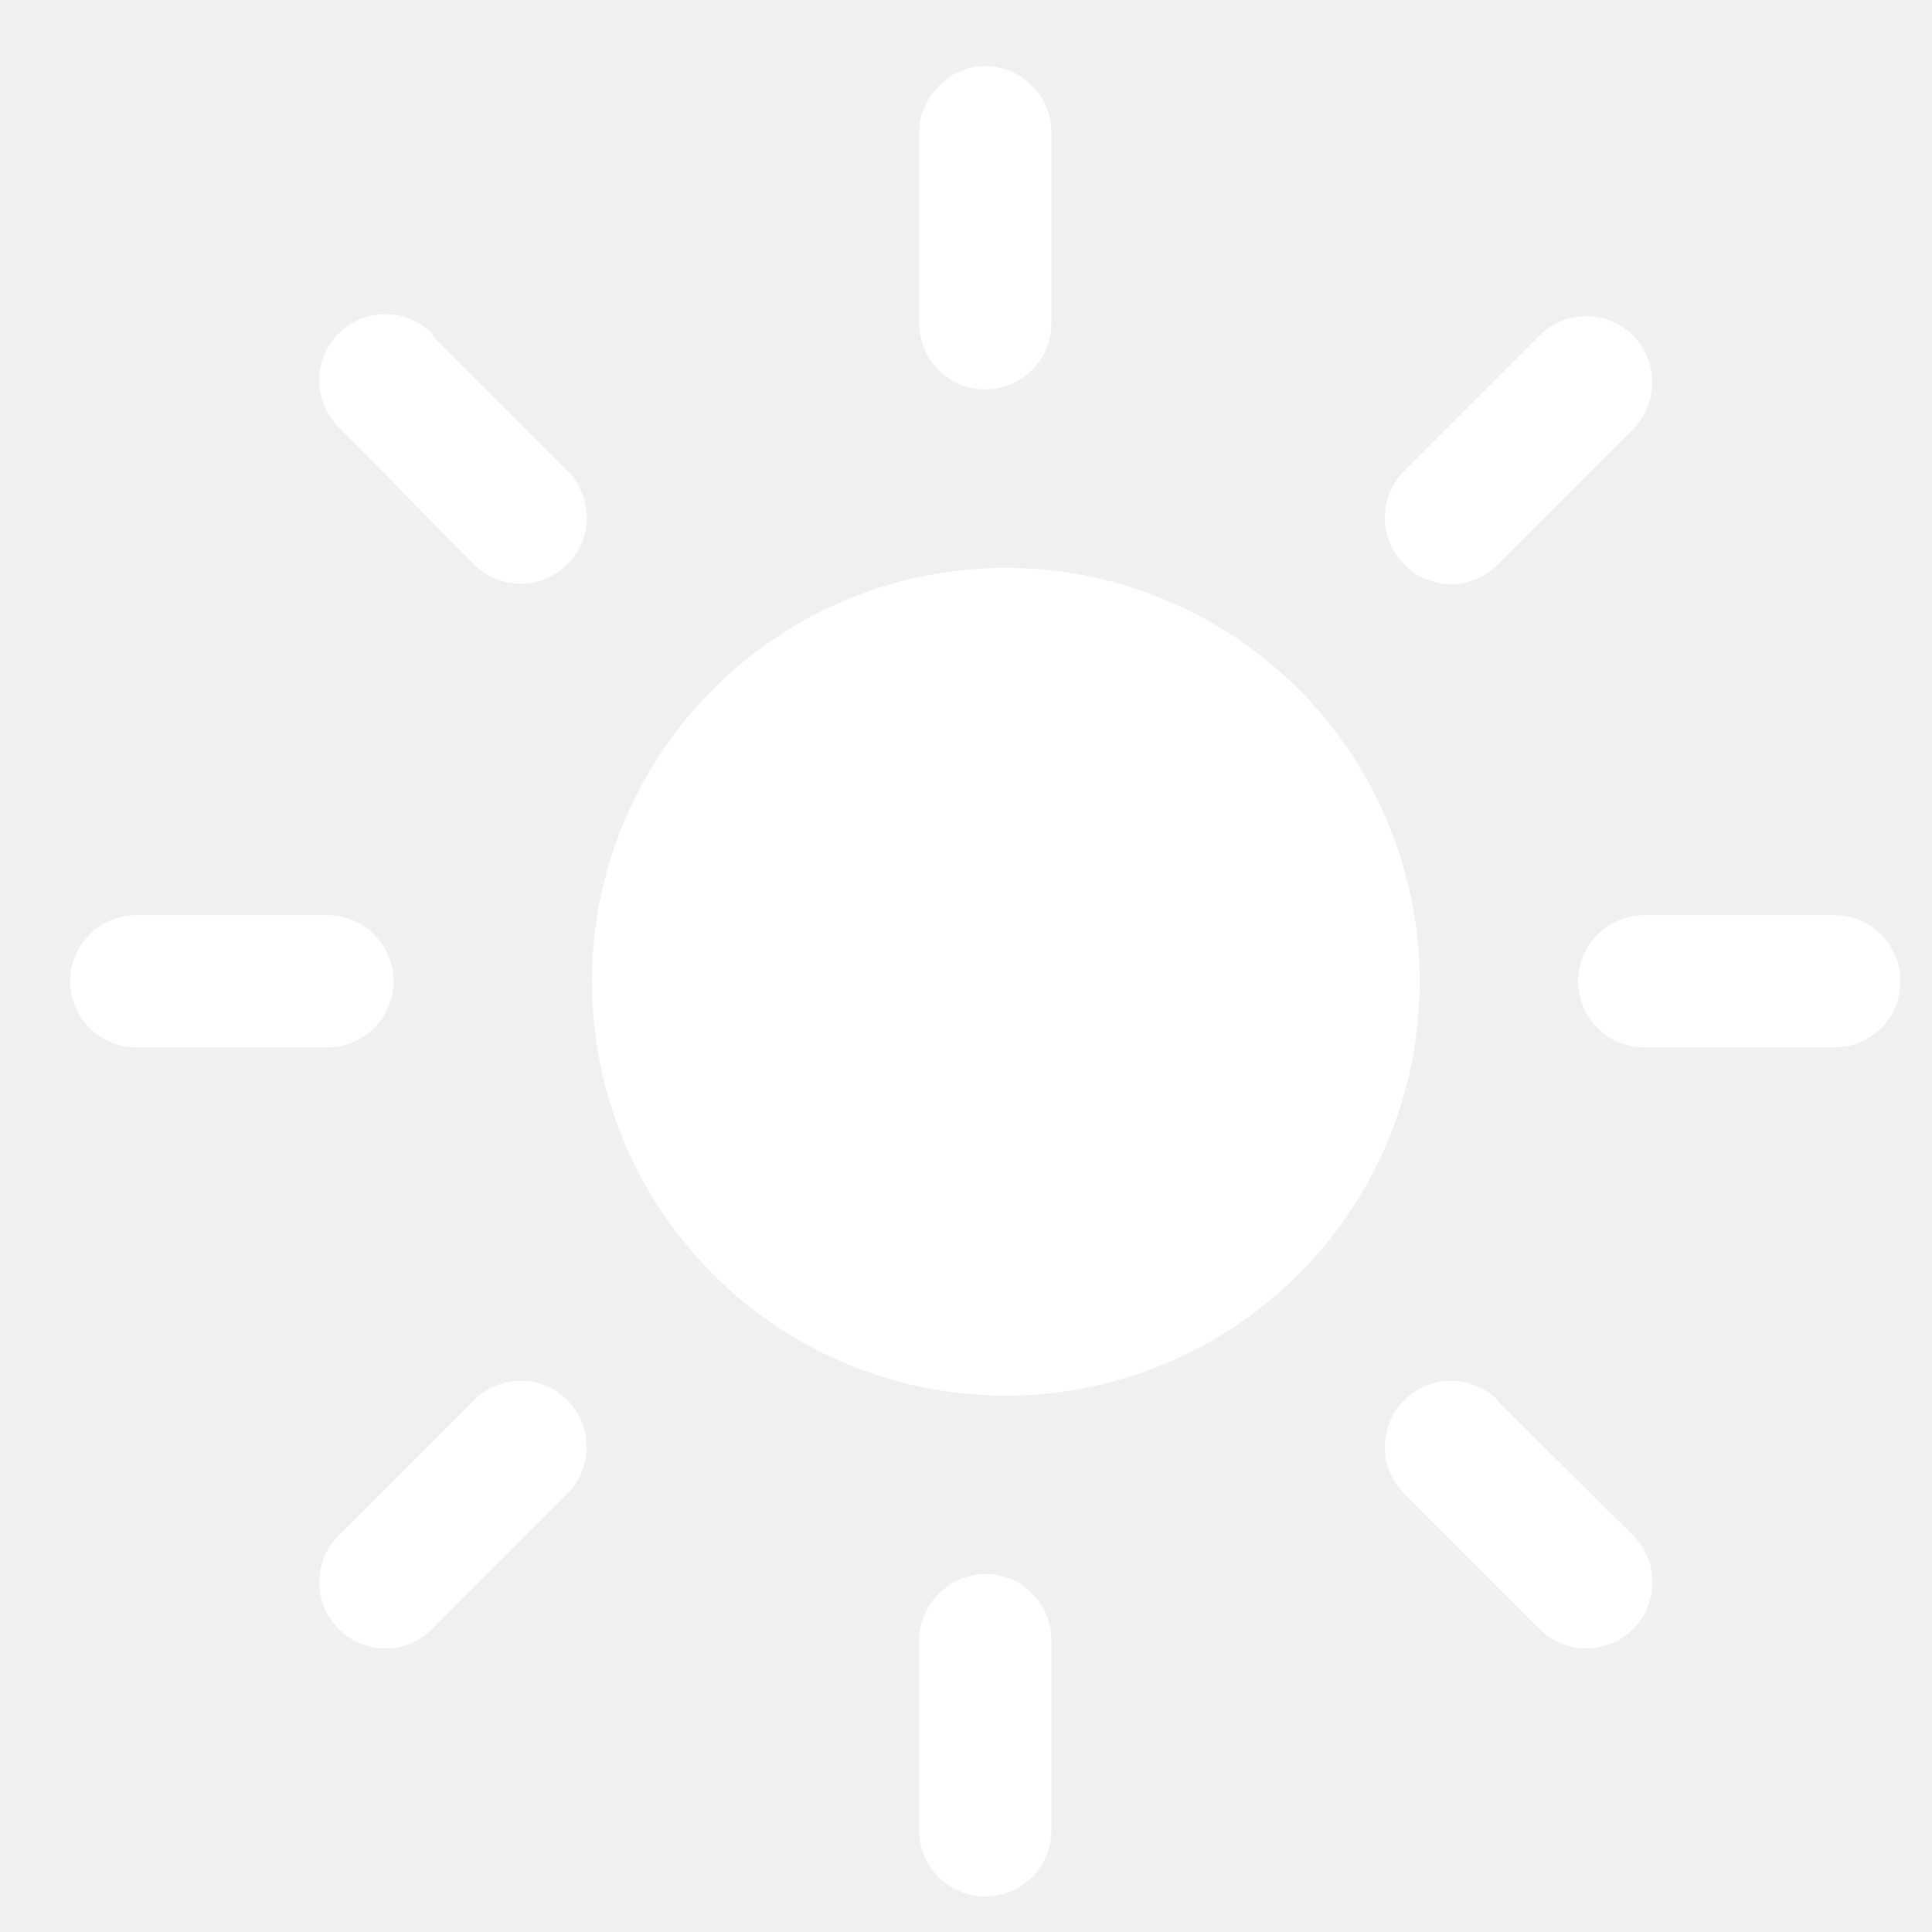
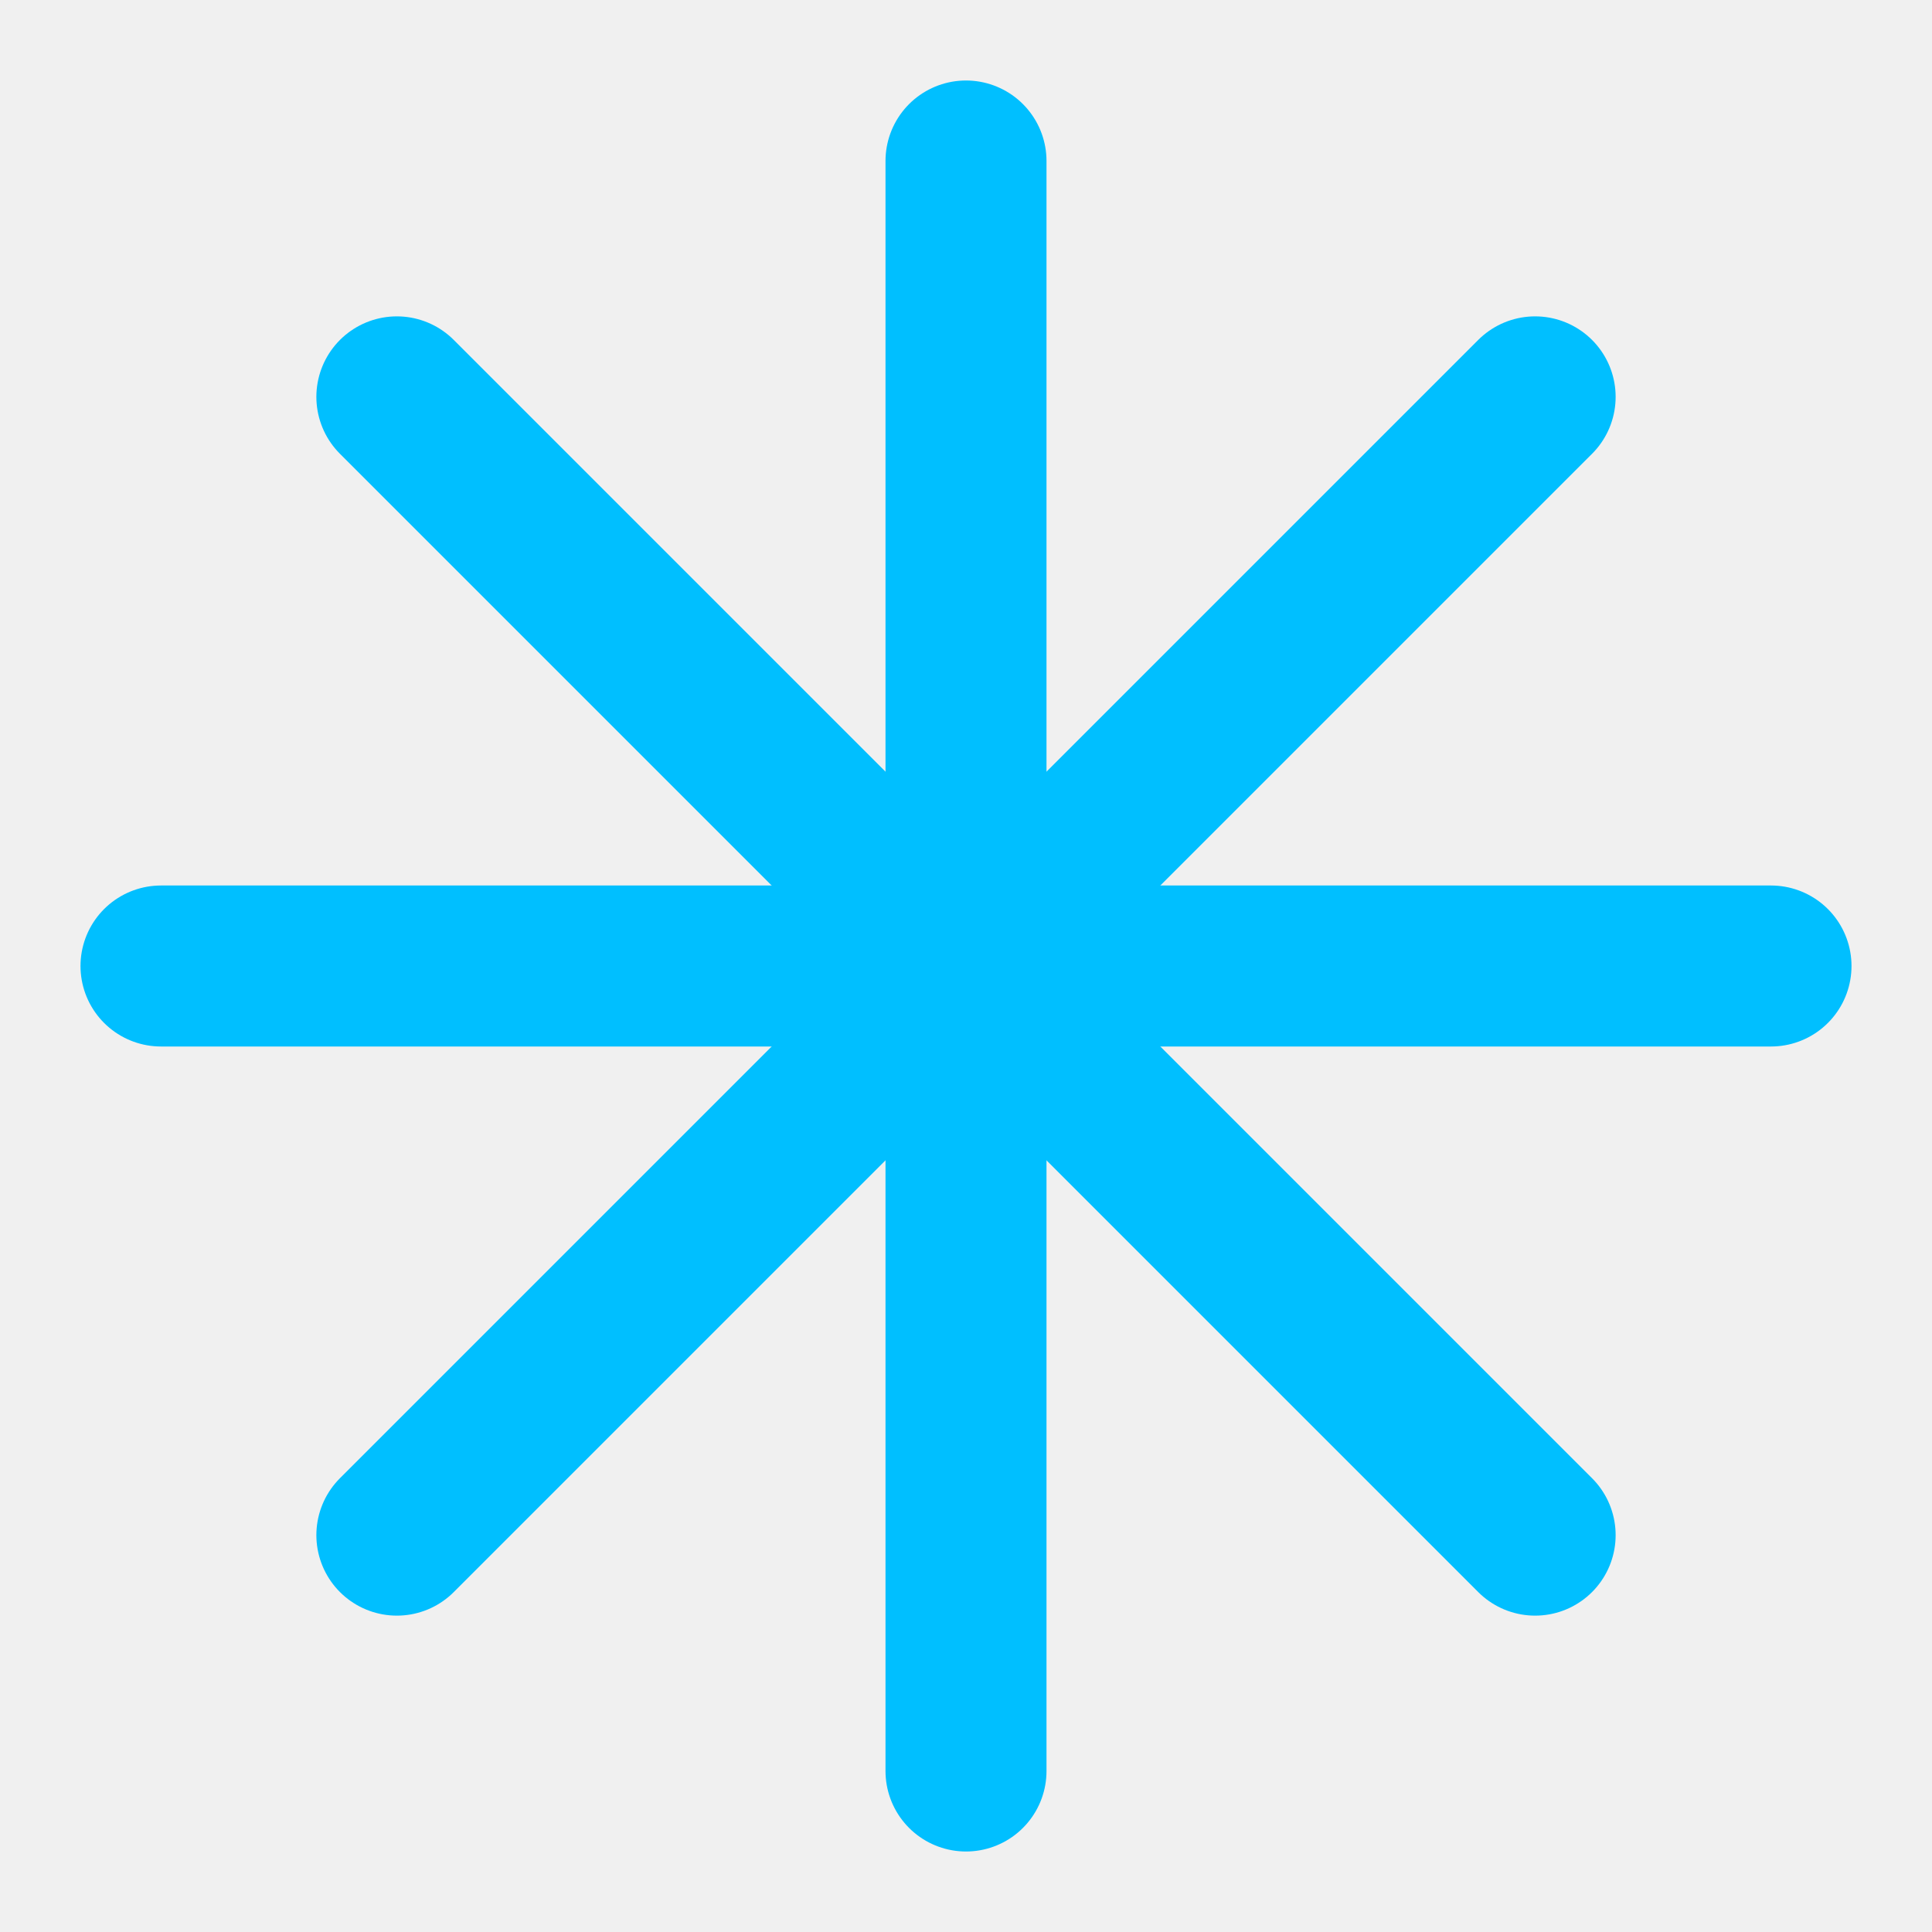
- <svg xmlns="http://www.w3.org/2000/svg" viewBox="0 0 19 19">
-   <path fill="#FFF" d="M9.7 15.48c.35 0 .64.29.64.65V18a.65.65 0 11-1.3 0v-1.87c0-.36.3-.65.65-.65zm5.03-1.7l1.33 1.32a.65.65 0 11-.92.92l-1.33-1.33a.65.65 0 01.92-.92zm-9.15-.01c.25.25.25.67 0 .92l-1.33 1.33a.65.65 0 01-.92 0 .65.65 0 010-.92l1.33-1.33a.65.65 0 01.92 0zm4.11-8.18a4.07 4.07 0 110 8.13 4.07 4.07 0 010-8.13zM18.04 9a.65.65 0 110 1.3h-1.87a.65.65 0 110-1.3h1.87zM3.22 9a.65.65 0 110 1.3H1.34a.65.65 0 010-1.3h1.88zM16.06 3.3c.25.25.25.67 0 .92l-1.33 1.33a.64.64 0 01-.92 0 .65.65 0 010-.92l1.33-1.33a.65.65 0 01.92 0zm-11.81 0l1.33 1.33a.65.65 0 01-.92.92L3.33 4.2a.65.65 0 01.92-.92zM9.69.65c.36 0 .65.3.65.65v1.88a.65.65 0 11-1.3 0V1.3c0-.35.3-.65.65-.65z" />
+ <svg xmlns="http://www.w3.org/2000/svg" viewBox="0 0 24 24">
+   <g fill="#FFF" stroke="#00bfff" stroke-width="2" stroke-linecap="round">
+     <path d="M12 2v20" />
+     <path d="M4.93 4.93l14.14 14.14" />
+     <path d="M4.93 19.07l14.14-14.14" />
+     <path d="M2 12h20" />
+   </g>
</svg>
